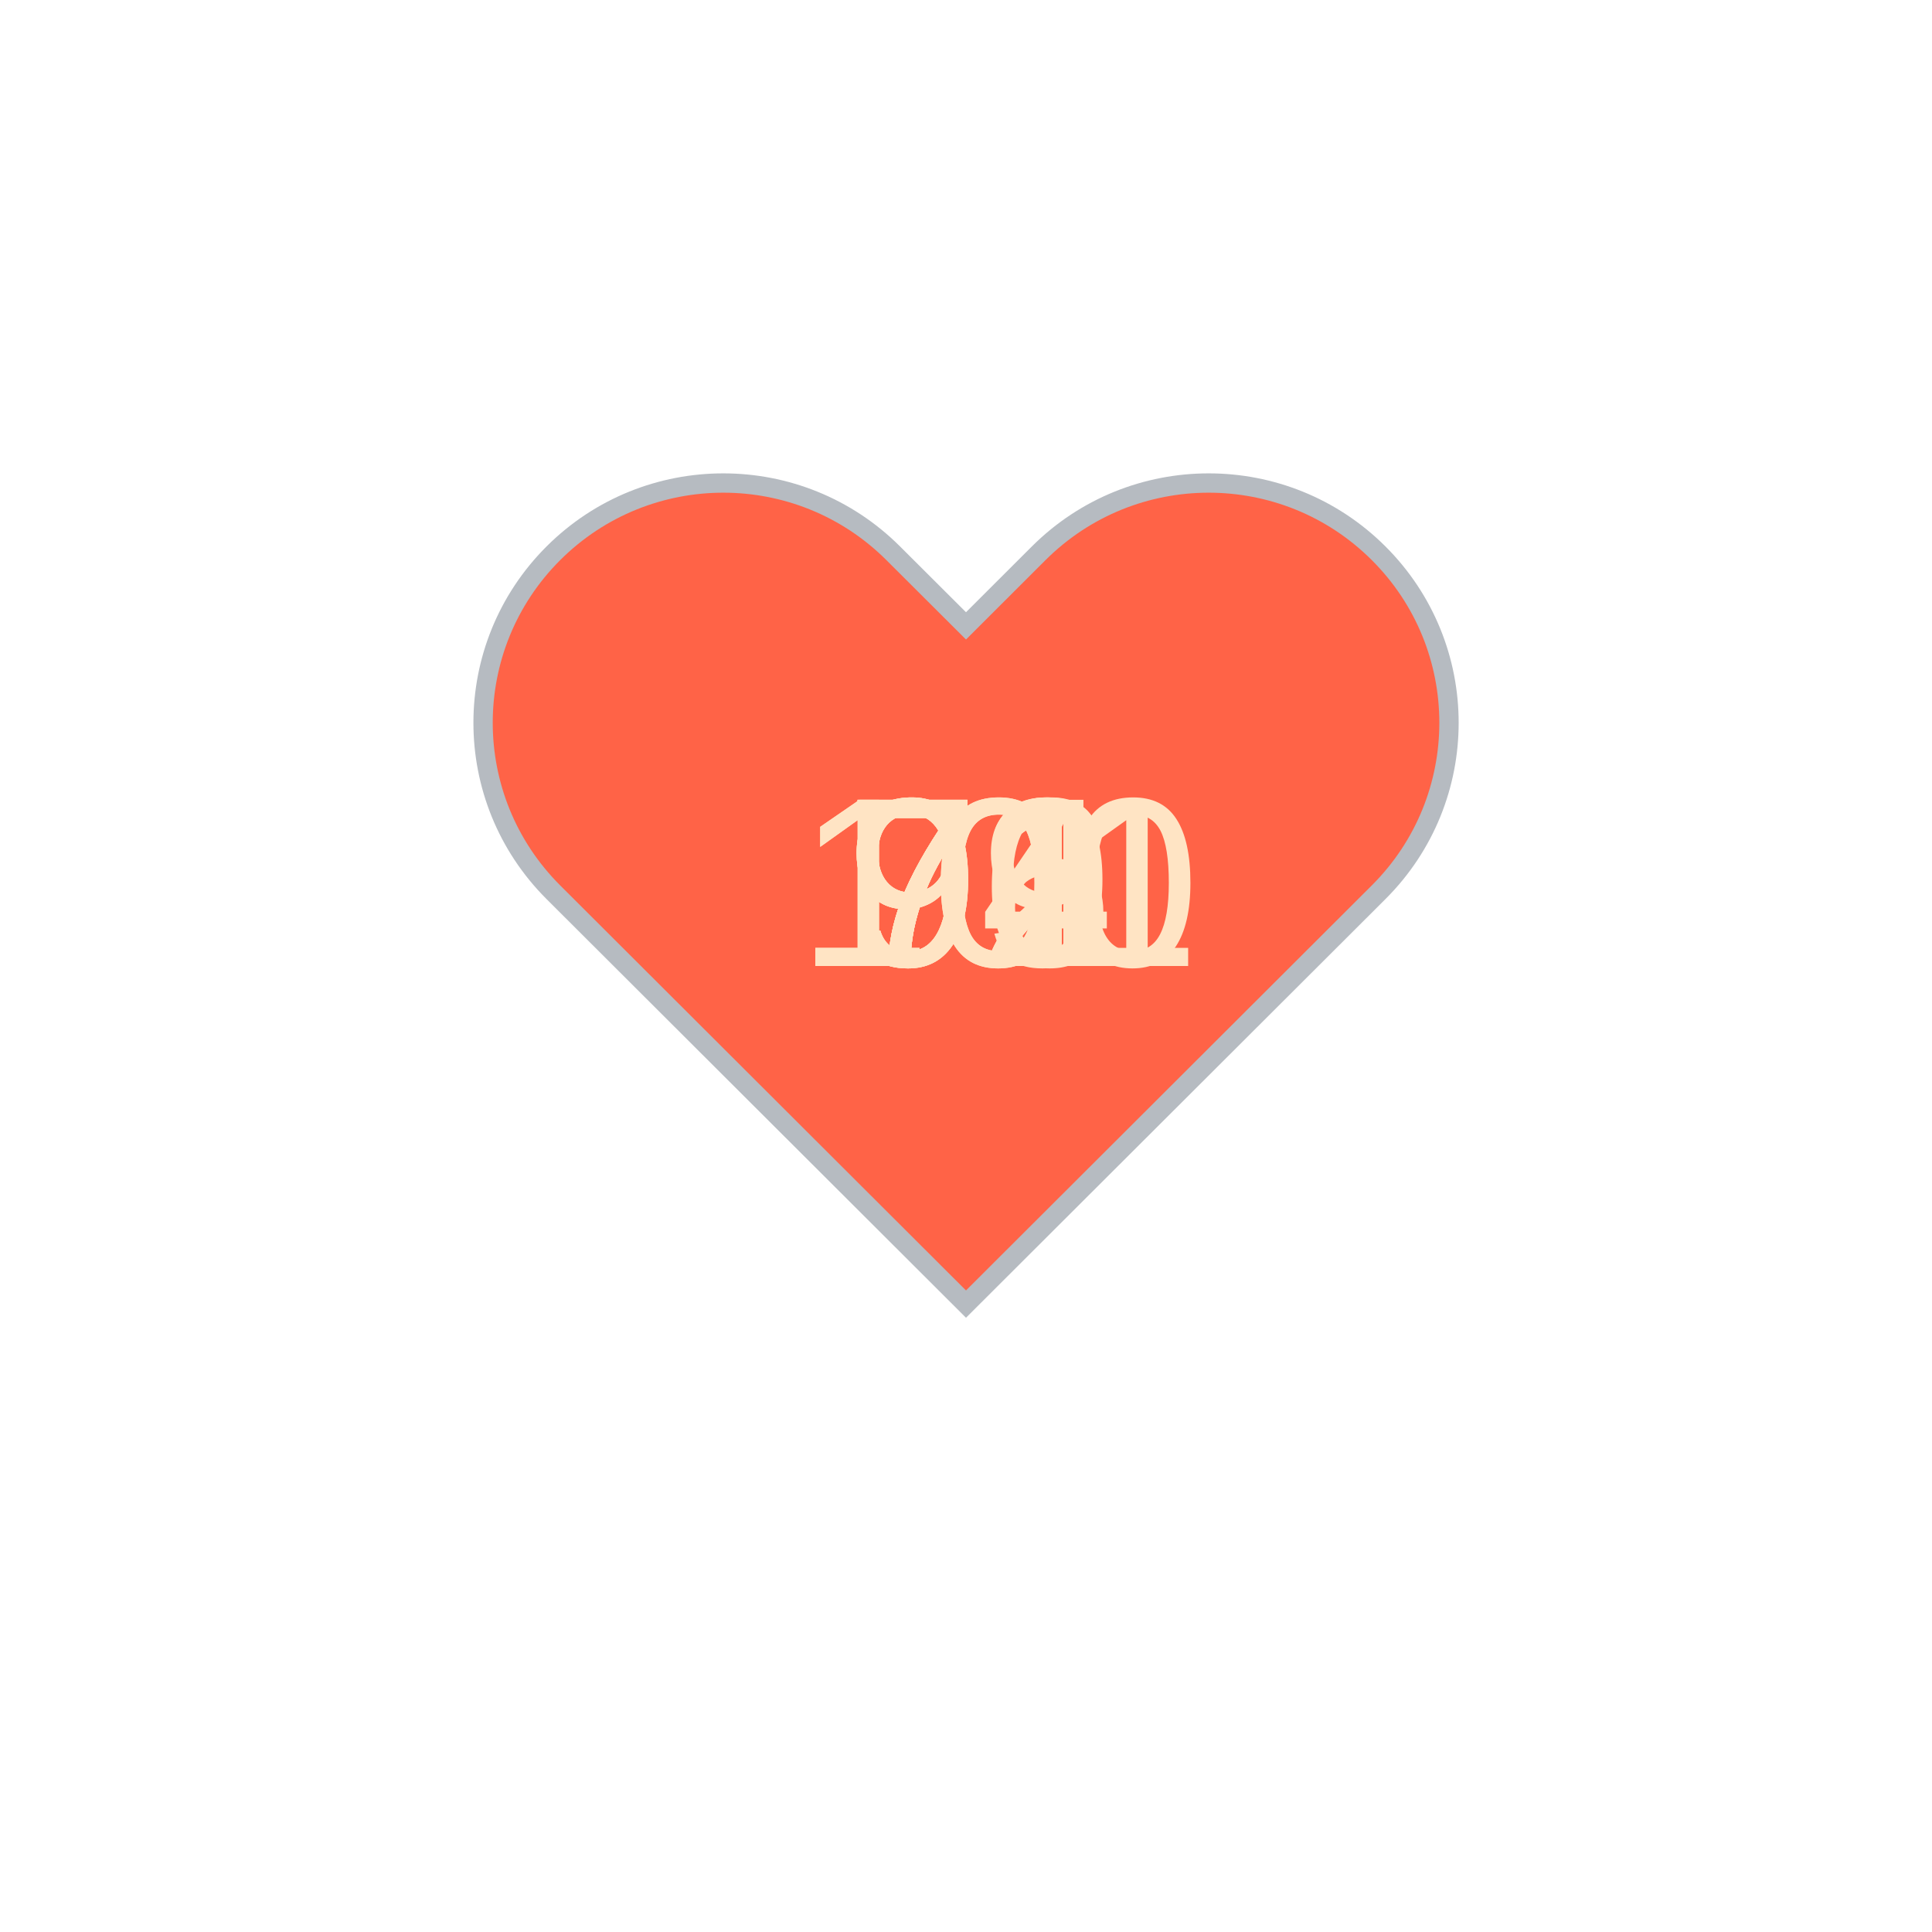
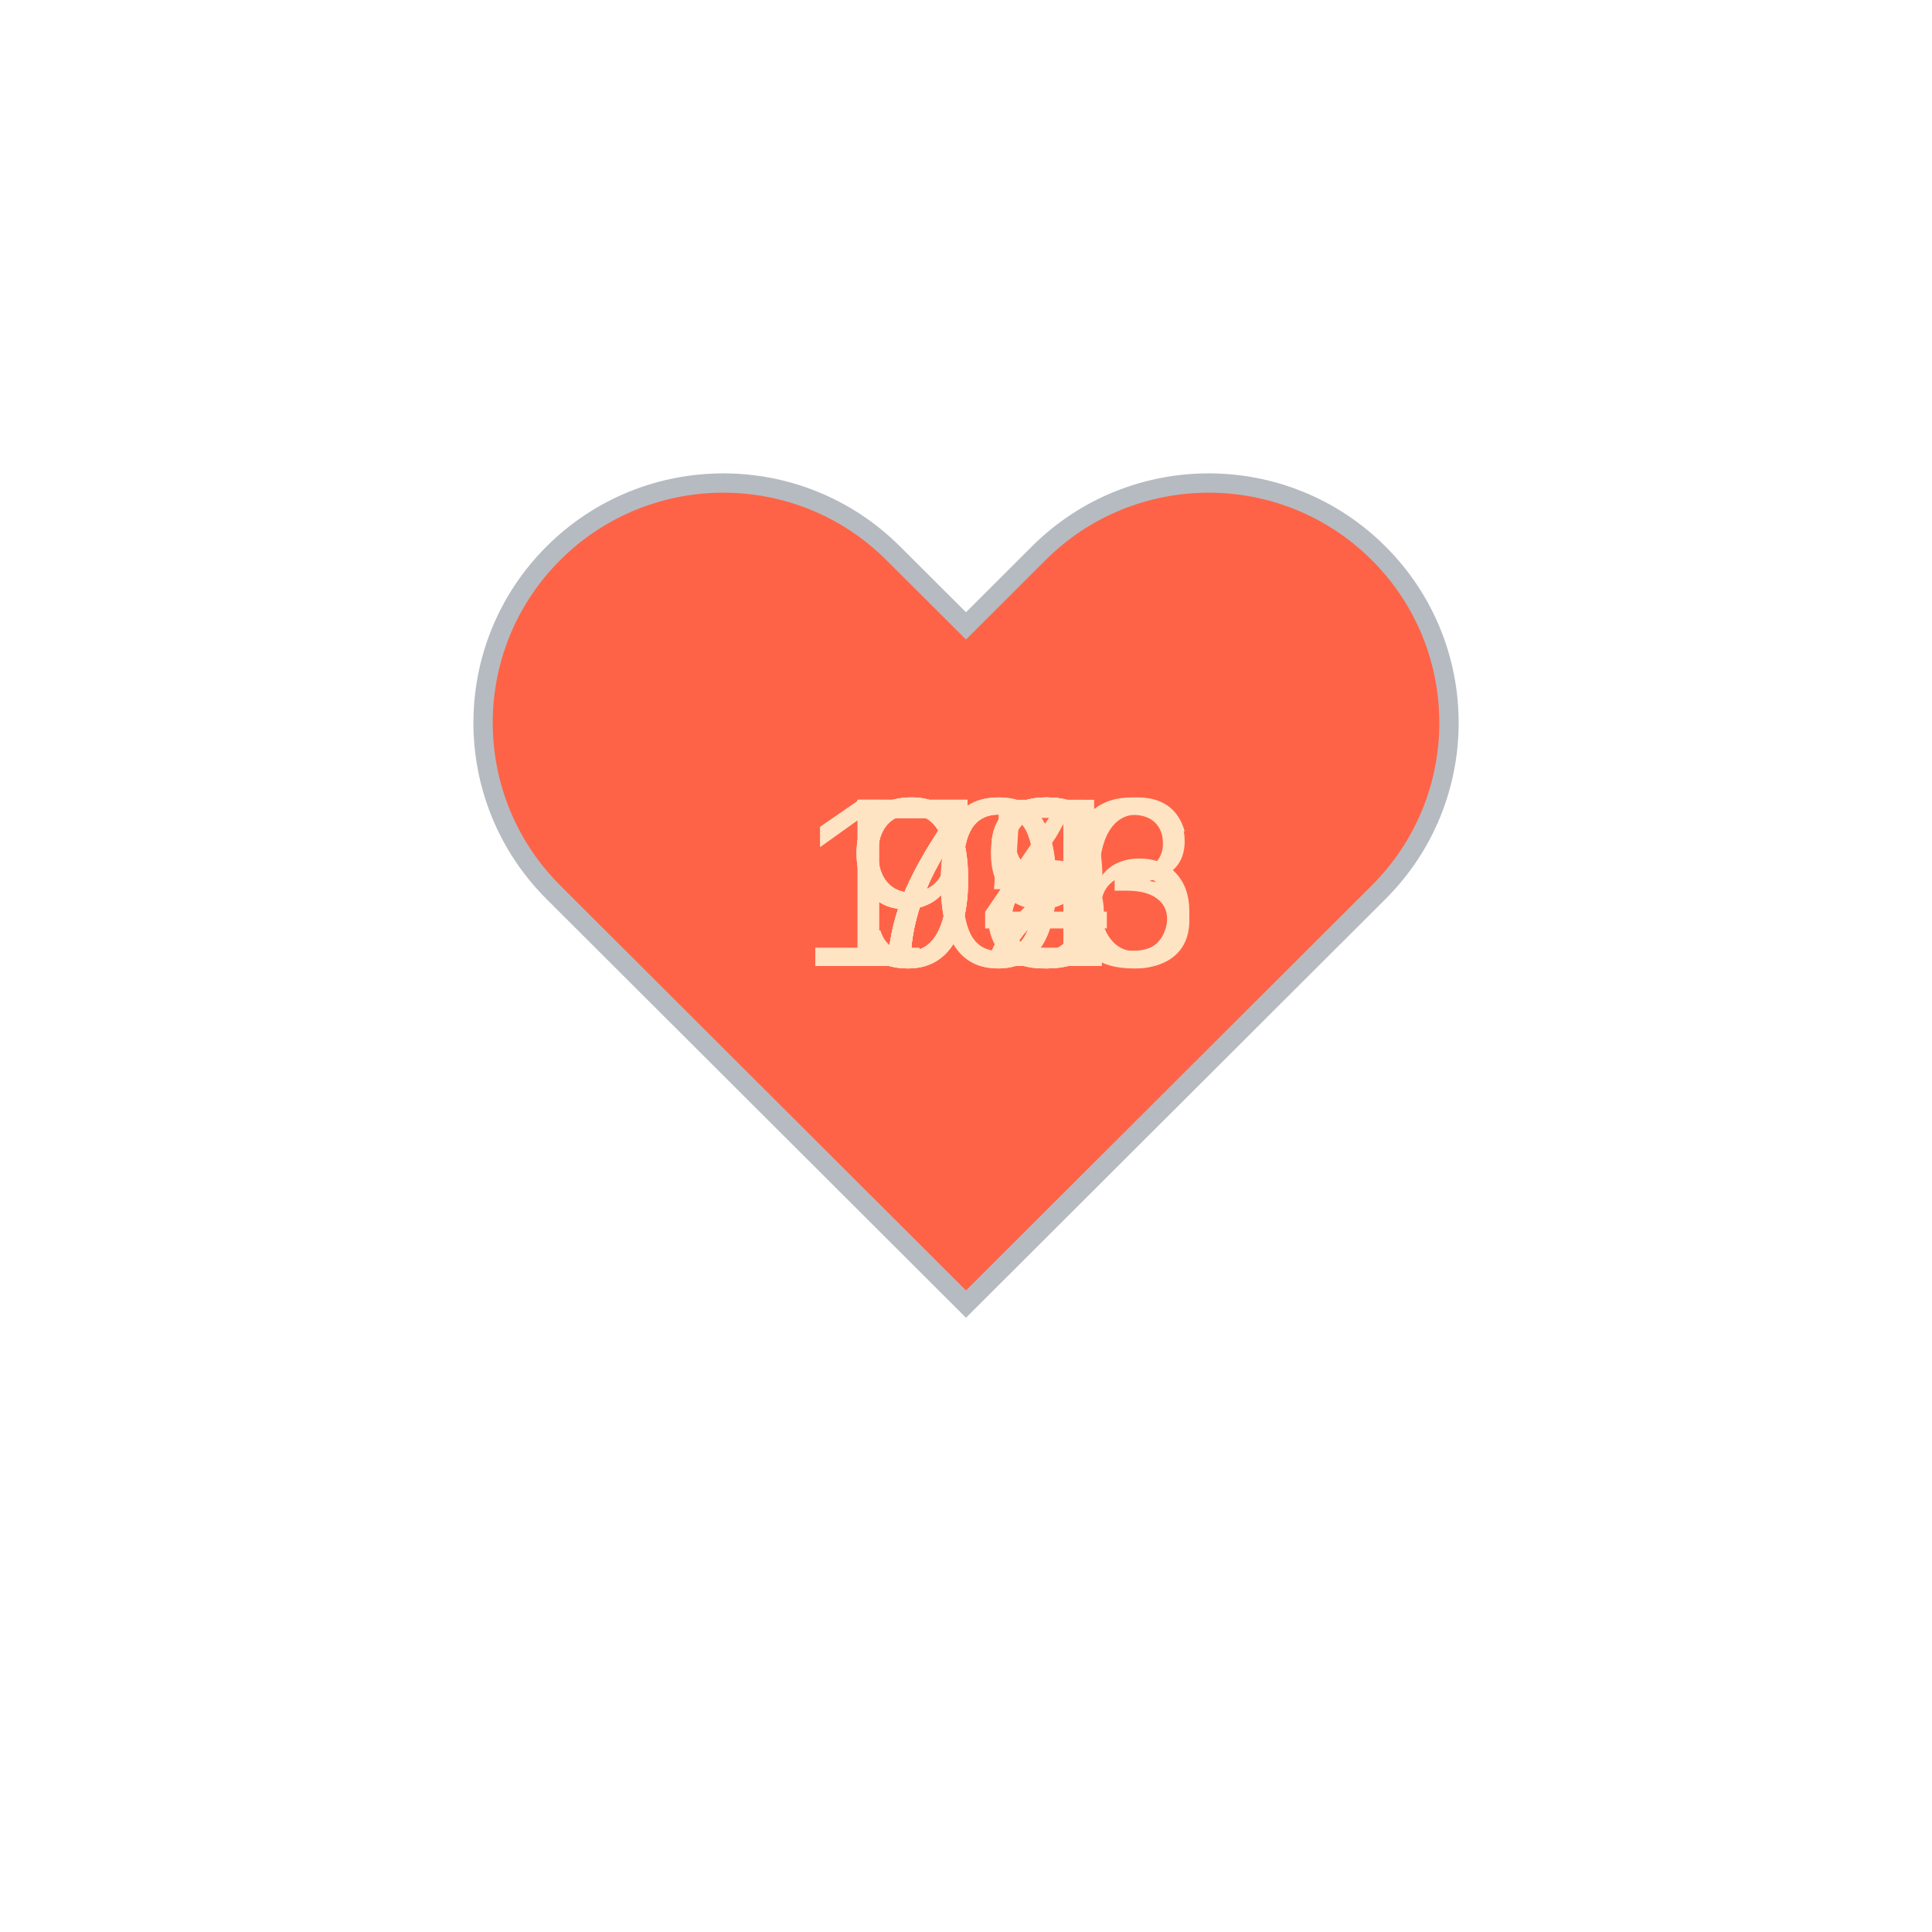
<svg xmlns="http://www.w3.org/2000/svg" baseProfile="full" height="150" version="1.1" viewBox="0,0,200,200" width="150">
  <defs />
  <g transform="translate(100 100)">
    <path d="M92.71,7.27L92.71,7.27c-9.71-9.69-25.46-9.69-35.18,0L50,14.79l-7.54-7.52C32.75-2.42,17-2.42,7.29,7.27v0 c-9.71,9.69-9.71,25.41,0,35.1L50,85l42.71-42.63C102.43,32.68,102.43,16.96,92.71,7.27z" fill="tomato" stroke="#B6BBC1" stroke-width="2" transform="translate(-50 -50)" />
    <animateTransform additive="sum" attributeName="transform" dur="1.2s" repeatCount="indefinite" type="scale" values="1; 1.5; 1.25; 1.5; 1.5; 1;" />
-     <text fill="bisque" style="font-size:25px; font-family:Arial" transform="translate(-12.5 0)">72<animate attributeName="visibility" dur="12.0s" keyTimes="0;0.1;0.2;0.3;0.4;0.5;0.6;0.7;0.8;0.9;1.0" repeatCount="indefinite" values="visible;hidden;hidden;hidden;hidden;hidden;hidden;hidden;hidden;hidden;hidden" />
+     <text fill="bisque" style="font-size:25px; font-family:Arial" transform="translate(-12.5 0)">73<animate attributeName="visibility" dur="12.0s" keyTimes="0;0.1;0.2;0.3;0.4;0.5;0.6;0.7;0.8;0.9;1.0" repeatCount="indefinite" values="visible;hidden;hidden;hidden;hidden;hidden;hidden;hidden;hidden;hidden;hidden" />
    </text>
-     <text fill="bisque" style="font-size:25px; font-family:Arial" transform="translate(-12.5 0)">71<animate attributeName="visibility" dur="12.0s" keyTimes="0;0.1;0.2;0.3;0.4;0.5;0.6;0.7;0.8;0.9;1.0" repeatCount="indefinite" values="hidden;visible;hidden;hidden;hidden;hidden;hidden;hidden;hidden;hidden;hidden" />
+     <text fill="bisque" style="font-size:25px; font-family:Arial" transform="translate(-12.5 0)">75<animate attributeName="visibility" dur="12.0s" keyTimes="0;0.1;0.2;0.3;0.4;0.5;0.6;0.7;0.8;0.9;1.0" repeatCount="indefinite" values="hidden;visible;hidden;hidden;hidden;hidden;hidden;hidden;hidden;hidden;hidden" />
    </text>
-     <text fill="bisque" style="font-size:25px; font-family:Arial" transform="translate(-12.5 0)">79<animate attributeName="visibility" dur="12.0s" keyTimes="0;0.1;0.2;0.3;0.4;0.5;0.6;0.7;0.8;0.9;1.0" repeatCount="indefinite" values="hidden;hidden;visible;hidden;hidden;hidden;hidden;hidden;hidden;hidden;hidden" />
+     <text fill="bisque" style="font-size:25px; font-family:Arial" transform="translate(-12.5 0)">72<animate attributeName="visibility" dur="12.0s" keyTimes="0;0.1;0.2;0.3;0.4;0.5;0.6;0.7;0.8;0.9;1.0" repeatCount="indefinite" values="hidden;hidden;visible;hidden;hidden;hidden;hidden;hidden;hidden;hidden;hidden" />
    </text>
-     <text fill="bisque" style="font-size:25px; font-family:Arial" transform="translate(-12.5 0)">74<animate attributeName="visibility" dur="12.0s" keyTimes="0;0.1;0.2;0.3;0.4;0.5;0.6;0.7;0.8;0.9;1.0" repeatCount="indefinite" values="hidden;hidden;hidden;visible;hidden;hidden;hidden;hidden;hidden;hidden;hidden" />
+     <text fill="bisque" style="font-size:25px; font-family:Arial" transform="translate(-12.5 0)">72<animate attributeName="visibility" dur="12.0s" keyTimes="0;0.1;0.2;0.3;0.4;0.5;0.6;0.7;0.8;0.9;1.0" repeatCount="indefinite" values="hidden;hidden;hidden;visible;hidden;hidden;hidden;hidden;hidden;hidden;hidden" />
    </text>
-     <text fill="bisque" style="font-size:25px; font-family:Arial" transform="translate(-12.5 0)">71<animate attributeName="visibility" dur="12.0s" keyTimes="0;0.1;0.2;0.3;0.4;0.5;0.6;0.7;0.8;0.9;1.0" repeatCount="indefinite" values="hidden;hidden;hidden;hidden;visible;hidden;hidden;hidden;hidden;hidden;hidden" />
+     <text fill="bisque" style="font-size:25px; font-family:Arial" transform="translate(-12.5 0)">73<animate attributeName="visibility" dur="12.0s" keyTimes="0;0.1;0.2;0.3;0.4;0.5;0.6;0.7;0.8;0.9;1.0" repeatCount="indefinite" values="hidden;hidden;hidden;hidden;visible;hidden;hidden;hidden;hidden;hidden;hidden" />
    </text>
-     <text fill="bisque" style="font-size:25px; font-family:Arial" transform="translate(-12.5 0)">92<animate attributeName="visibility" dur="12.0s" keyTimes="0;0.1;0.2;0.3;0.4;0.5;0.6;0.7;0.8;0.9;1.0" repeatCount="indefinite" values="hidden;hidden;hidden;hidden;hidden;visible;hidden;hidden;hidden;hidden;hidden" />
+     <text fill="bisque" style="font-size:25px; font-family:Arial" transform="translate(-12.5 0)">99<animate attributeName="visibility" dur="12.0s" keyTimes="0;0.1;0.2;0.3;0.4;0.5;0.6;0.7;0.8;0.9;1.0" repeatCount="indefinite" values="hidden;hidden;hidden;hidden;hidden;visible;hidden;hidden;hidden;hidden;hidden" />
    </text>
-     <text fill="bisque" style="font-size:25px; font-family:Arial" transform="translate(-12.5 0)">91<animate attributeName="visibility" dur="12.0s" keyTimes="0;0.1;0.2;0.3;0.4;0.5;0.6;0.7;0.8;0.9;1.0" repeatCount="indefinite" values="hidden;hidden;hidden;hidden;hidden;hidden;visible;hidden;hidden;hidden;hidden" />
+     <text fill="bisque" style="font-size:25px; font-family:Arial" transform="translate(-12.5 0)">94<animate attributeName="visibility" dur="12.0s" keyTimes="0;0.1;0.2;0.3;0.4;0.5;0.6;0.7;0.8;0.9;1.0" repeatCount="indefinite" values="hidden;hidden;hidden;hidden;hidden;hidden;visible;hidden;hidden;hidden;hidden" />
    </text>
-     <text fill="bisque" style="font-size:25px; font-family:Arial" transform="translate(-12.5 0)">96<animate attributeName="visibility" dur="12.0s" keyTimes="0;0.1;0.2;0.3;0.4;0.5;0.6;0.7;0.8;0.9;1.0" repeatCount="indefinite" values="hidden;hidden;hidden;hidden;hidden;hidden;hidden;visible;hidden;hidden;hidden" />
+     <text fill="bisque" style="font-size:25px; font-family:Arial" transform="translate(-17.5 0)">106<animate attributeName="visibility" dur="12.0s" keyTimes="0;0.1;0.2;0.3;0.4;0.5;0.6;0.7;0.8;0.9;1.0" repeatCount="indefinite" values="hidden;hidden;hidden;hidden;hidden;hidden;hidden;visible;hidden;hidden;hidden" />
    </text>
-     <text fill="bisque" style="font-size:25px; font-family:Arial" transform="translate(-17.5 0)">101<animate attributeName="visibility" dur="12.0s" keyTimes="0;0.1;0.2;0.3;0.4;0.5;0.6;0.7;0.8;0.9;1.0" repeatCount="indefinite" values="hidden;hidden;hidden;hidden;hidden;hidden;hidden;hidden;visible;hidden;hidden" />
+     <text fill="bisque" style="font-size:25px; font-family:Arial" transform="translate(-17.5 0)">103<animate attributeName="visibility" dur="12.0s" keyTimes="0;0.1;0.2;0.3;0.4;0.5;0.6;0.7;0.8;0.9;1.0" repeatCount="indefinite" values="hidden;hidden;hidden;hidden;hidden;hidden;hidden;hidden;visible;hidden;hidden" />
    </text>
-     <text fill="bisque" style="font-size:25px; font-family:Arial" transform="translate(-17.5 0)">100<animate attributeName="visibility" dur="12.0s" keyTimes="0;0.1;0.2;0.3;0.4;0.5;0.6;0.7;0.8;0.9;1.0" repeatCount="indefinite" values="hidden;hidden;hidden;hidden;hidden;hidden;hidden;hidden;hidden;visible;hidden" />
+     <text fill="bisque" style="font-size:25px; font-family:Arial" transform="translate(-12.5 0)">98<animate attributeName="visibility" dur="12.0s" keyTimes="0;0.1;0.2;0.3;0.4;0.5;0.6;0.7;0.8;0.9;1.0" repeatCount="indefinite" values="hidden;hidden;hidden;hidden;hidden;hidden;hidden;hidden;hidden;visible;hidden" />
    </text>
  </g>
</svg>
